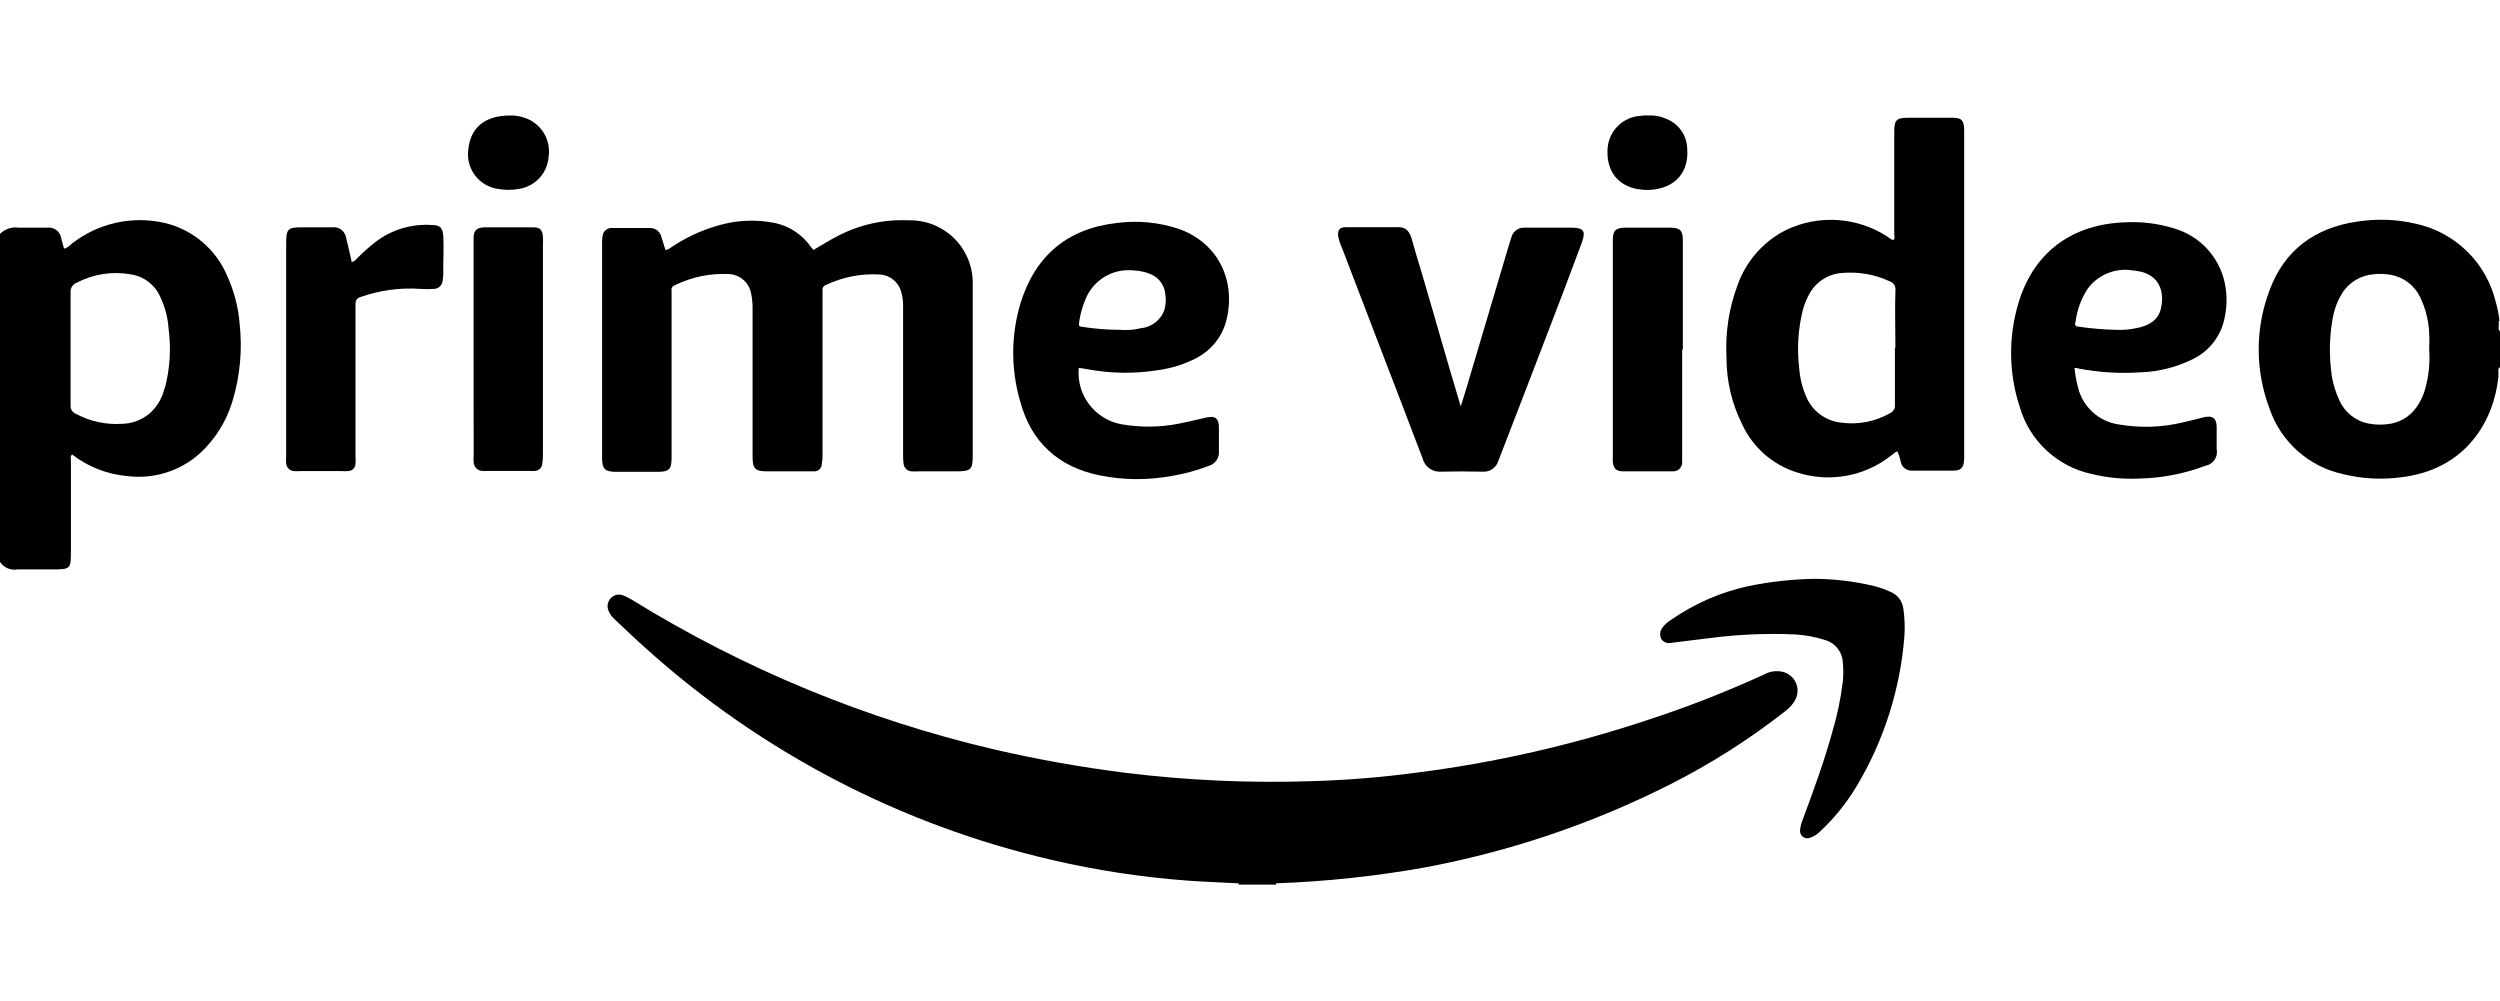
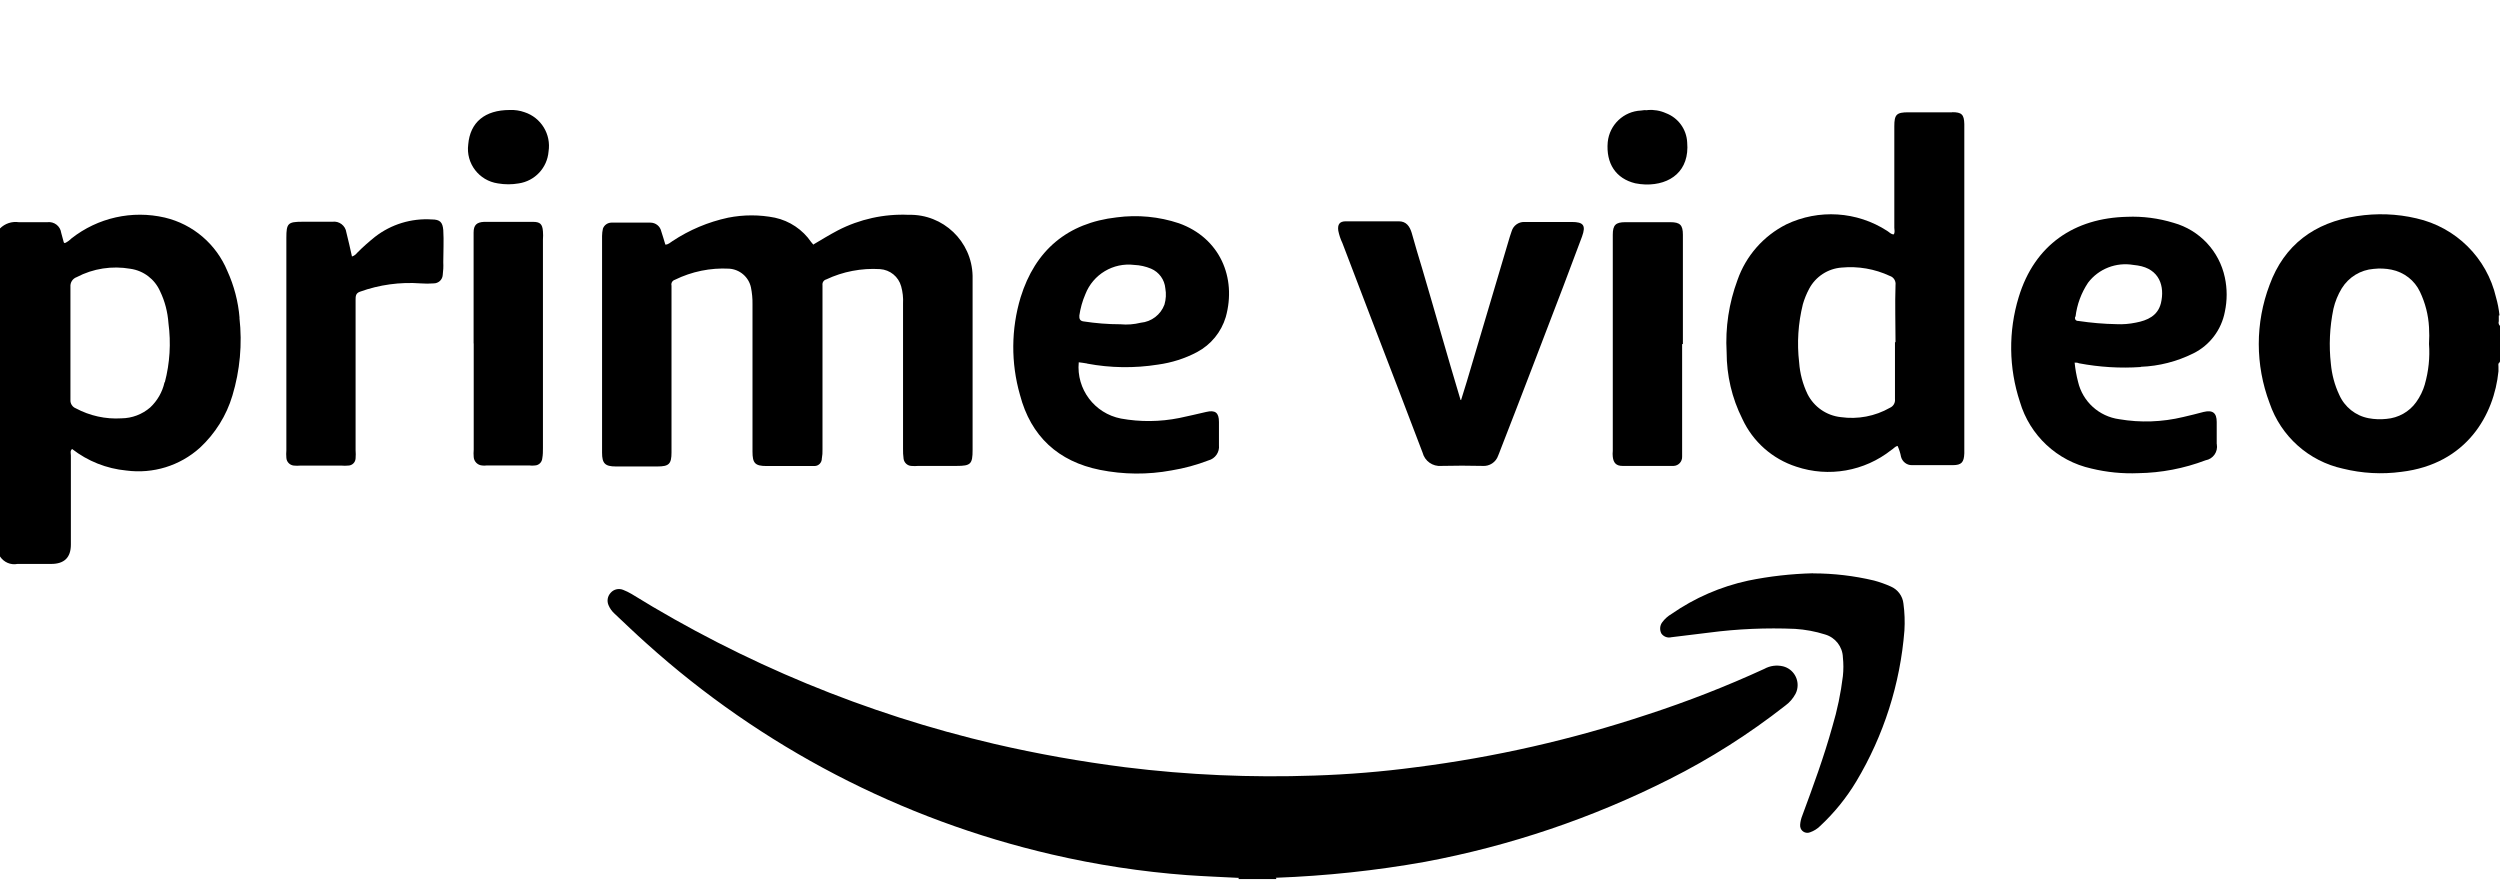
- <svg xmlns="http://www.w3.org/2000/svg" id="Layer_1" data-name="Layer 1" viewBox="0 0 300 120">
-   <g id="Layer_2" data-name="Layer 2">
-     <g id="Ebene_1" data-name="Ebene 1">
-       <path d="M148.63,106.15V106a.72.72,0,0,1,.64-.26c1.09,0,2.14,0,3.22,0a.84.84,0,0,1,.64.26v.15Z" />
-       <path d="M153.13,106q-2.25,0-4.5,0c-2.06-.11-4.12-.18-6.18-.33a106.54,106.54,0,0,1-16.23-2.48A109.79,109.79,0,0,1,77.56,77.85c-1.31-1.16-2.55-2.36-3.83-3.56a2.77,2.77,0,0,1-.71-1,1.38,1.38,0,0,1,.27-1.5,1.32,1.32,0,0,1,1.49-.34,7.47,7.47,0,0,1,1,.49,145.93,145.93,0,0,0,43.56,18A157,157,0,0,0,135,92.73a143.78,143.78,0,0,0,22.72,1,121.22,121.22,0,0,0,12.18-1,146.28,146.28,0,0,0,27.81-6.33,130.55,130.55,0,0,0,14-5.47,3.09,3.09,0,0,1,2.25-.3,2.33,2.33,0,0,1,1.68,2.81,2.43,2.43,0,0,1-.18.49,4.13,4.13,0,0,1-1.24,1.42,83.43,83.43,0,0,1-13.87,8.81,110.07,110.07,0,0,1-29.35,9.93A128,128,0,0,1,153.13,106Z" />
-       <path d="M97.61,30c.94-.56,1.92-1.16,2.93-1.69a16.74,16.74,0,0,1,8.51-1.87,7.5,7.5,0,0,1,7.68,7.5c0,.41,0,.82,0,1.27V54.65c0,1.69-.23,1.91-1.91,1.91h-4.58a6.78,6.78,0,0,1-.9,0,1,1,0,0,1-.9-.86,7.31,7.31,0,0,1-.07-1.24V37.07a6.19,6.19,0,0,0-.23-2.06,2.81,2.81,0,0,0-2.54-2.07,13.18,13.18,0,0,0-6.45,1.24.62.62,0,0,0-.45.68V54.57a5,5,0,0,1-.08,1.09.89.89,0,0,1-.93.9h0c-.57,0-1.13,0-1.73,0H92c-1.39,0-1.69-.34-1.69-1.73V37.14a8.65,8.65,0,0,0-.19-2,2.84,2.84,0,0,0-2.62-2.25A13.13,13.13,0,0,0,81,34.22a.59.59,0,0,0-.41.71v20c0,1.39-.3,1.69-1.69,1.69h-5c-1.31,0-1.65-.38-1.65-1.65v-26a4,4,0,0,1,.11-.9,1.09,1.09,0,0,1,1-.71h4.69a1.36,1.36,0,0,1,1.31,1.05c.19.53.3,1,.49,1.58.37,0,.59-.27.86-.42a19.5,19.5,0,0,1,6.67-2.81,14.37,14.37,0,0,1,5.62,0,7.06,7.06,0,0,1,4.35,2.93,2,2,0,0,0,.23.26S97.58,30,97.61,30Z" />
-       <path d="M175.32,48.69l.68-2.21c1.72-5.81,3.45-11.59,5.17-17.4l.22-.67a1.53,1.53,0,0,1,1.5-1.09h5.7c1.43,0,1.73.41,1.24,1.76l-2.25,6c-2.51,6.53-5,13.09-7.54,19.61-.07.22-.18.45-.26.67a1.82,1.82,0,0,1-1.87,1.24q-2.47-.06-4.95,0A2.12,2.12,0,0,1,170.71,55c-.94-2.47-1.91-5-2.85-7.46-2.25-5.88-4.53-11.77-6.78-17.69a6.27,6.27,0,0,1-.49-1.46c-.11-.75.15-1.13.9-1.13,2.14,0,4.27,0,6.37,0,.9,0,1.31.6,1.54,1.39.41,1.43.82,2.89,1.27,4.31,1.54,5.21,3,10.46,4.58,15.67C175.21,48.69,175.25,48.69,175.32,48.69Z" />
-       <path d="M42.21,31.45a1.18,1.18,0,0,0,.64-.45A24.28,24.28,0,0,1,45,29.08,10,10,0,0,1,51.81,27c1,0,1.31.34,1.38,1.28.08,1.27,0,2.58,0,3.86a7.14,7.14,0,0,1-.07,1.53,1.08,1.08,0,0,1-1.09,1,11.32,11.32,0,0,1-1.54,0,17.83,17.83,0,0,0-7.31,1c-.52.19-.52.56-.52,1v18a8,8,0,0,1,0,1,.9.9,0,0,1-.9.86,5.7,5.7,0,0,1-.83,0H36.06a5.63,5.63,0,0,1-.82,0,1,1,0,0,1-.9-.93,6.78,6.78,0,0,1,0-.9V29.2c0-1.73.19-1.92,1.91-1.92h3.6a1.5,1.5,0,0,1,1.69,1.28C41.76,29.5,42,30.43,42.21,31.45Z" />
-       <path d="M217.57,69.46a31.55,31.55,0,0,1,7.31.86,12.66,12.66,0,0,1,2,.71,2.52,2.52,0,0,1,1.53,2.06,15.77,15.77,0,0,1,.12,3.23,41.34,41.34,0,0,1-5.78,18.1,25,25,0,0,1-4.34,5.36,3.08,3.08,0,0,1-1.2.75.87.87,0,0,1-1.2-.9,3.79,3.79,0,0,1,.26-1.12c1.31-3.53,2.59-7,3.6-10.65a37,37,0,0,0,1.27-6.07,11.28,11.28,0,0,0,0-2.25A2.94,2.94,0,0,0,219,76.8a14.5,14.5,0,0,0-3.6-.67,59.16,59.16,0,0,0-10.31.45l-4.53.56a1.12,1.12,0,0,1-1.2-.45,1.28,1.28,0,0,1,.11-1.35,3.75,3.75,0,0,1,1.12-1,25.79,25.79,0,0,1,9.19-4A43.69,43.69,0,0,1,217.57,69.46Z" />
-       <path d="M201.86,41.94v13.5a1.07,1.07,0,0,1-1.16,1.12c-2,0-4,0-6,0-.75,0-1.08-.37-1.16-1.09a4.17,4.17,0,0,1,0-.71V28.82c0-1.16.34-1.5,1.5-1.5h5.4c1.16,0,1.5.34,1.5,1.5V41.94Z" />
-       <path d="M56.83,41.87V28.56c0-.9.37-1.24,1.27-1.28q2.92,0,5.85,0c.86,0,1.13.27,1.2,1.13a8,8,0,0,1,0,1v25c0,.41,0,.82-.08,1.24a.93.93,0,0,1-.9.86,3.33,3.33,0,0,1-.63,0H58.37a2.37,2.37,0,0,1-.53,0,1.09,1.09,0,0,1-1-1,6.78,6.78,0,0,1,0-.9C56.83,50.41,56.83,46.14,56.83,41.87Z" />
-       <path d="M61.18,13.86a4.77,4.77,0,0,1,1.76.27,4.26,4.26,0,0,1,2.89,4.72,4.19,4.19,0,0,1-3.57,3.82,7.06,7.06,0,0,1-2.51,0A4.19,4.19,0,0,1,56.19,18C56.42,15.33,58.18,13.86,61.18,13.86Z" />
-       <path d="M197.7,13.86a4.58,4.58,0,0,1,2.21.38,3.94,3.94,0,0,1,2.55,3.49c.3,3.41-2,5.13-5,5.06a7.5,7.5,0,0,1-1.24-.15c-2.32-.57-3.52-2.37-3.3-4.95a4.21,4.21,0,0,1,4-3.79A3,3,0,0,1,197.7,13.86Z" />
-       <path d="M28.75,38.79a17,17,0,0,0-1.46-5.62,10.85,10.85,0,0,0-7.5-6.41A13.26,13.26,0,0,0,8.58,29.27a2.77,2.77,0,0,1-.78.56c-.08,0-.15-.07-.15-.11-.12-.37-.19-.75-.3-1.12a1.49,1.49,0,0,0-1.69-1.28c-1.12,0-2.29,0-3.41,0A2.62,2.62,0,0,0,0,28.07C0,41.19,0,54.35,0,67.43a2.07,2.07,0,0,0,2.1.9c1.35,0,2.7,0,4.05,0,2.36,0,2.36,0,2.36-2.32V55.32c0-.26-.12-.56.15-.78a12.54,12.54,0,0,0,6.52,2.58A11,11,0,0,0,24,54.39a13.92,13.92,0,0,0,3.9-6.26A23.29,23.29,0,0,0,28.75,38.79Zm-9,7.76a5.79,5.79,0,0,1-1.72,3,5.33,5.33,0,0,1-3.45,1.31,10.19,10.19,0,0,1-5.47-1.2,1,1,0,0,1-.64-1V41.83c0-2.25,0-4.5,0-6.75a1.14,1.14,0,0,1,.75-1.16,10.11,10.11,0,0,1,6.45-1,4.6,4.6,0,0,1,3.56,2.7,10.46,10.46,0,0,1,1,3.83A18.49,18.49,0,0,1,19.79,46.55Z" />
-       <path d="M300,39.62v.15a.56.56,0,0,1-.15-.57v-.3s0,0,0,0h0v-.38h.08s0,0,0-.07a12.19,12.19,0,0,0-.41-2.1,12.63,12.63,0,0,0-9.56-9.49,18.56,18.56,0,0,0-7.16-.26c-5.06.75-8.7,3.45-10.46,8.25a20,20,0,0,0,0,14.17,12,12,0,0,0,8.81,7.87,18.72,18.72,0,0,0,7,.38c7.88-.94,11.14-6.9,11.66-12.07h0v-.53c0-.22-.08-.41.15-.56v.07A.29.29,0,0,1,300,44V39.69S300,39.65,300,39.62Zm-9,7.12a7,7,0,0,1-1.05,2.17,4.84,4.84,0,0,1-3.56,2,7,7,0,0,1-2.14-.08,4.82,4.82,0,0,1-3.53-2.81,11,11,0,0,1-1-3.71,20.9,20.9,0,0,1,.3-6.6,8.46,8.46,0,0,1,1-2.47,4.92,4.92,0,0,1,3.83-2.33A6.93,6.93,0,0,1,287,33a4.84,4.84,0,0,1,3.42,2.66,11.12,11.12,0,0,1,1.08,4.24,17,17,0,0,1,0,2A13.77,13.77,0,0,1,291,46.74Z" />
-       <path d="M234.25,14.13H229c-1.43,0-1.69.26-1.69,1.68V28c0,.26.11.52-.07.79-.34,0-.53-.27-.79-.42a12.46,12.46,0,0,0-12.11-.78,11.83,11.83,0,0,0-5.85,6.67,21.45,21.45,0,0,0-1.31,8.66,17.8,17.8,0,0,0,1.88,8,10.76,10.76,0,0,0,6.48,5.74,12.15,12.15,0,0,0,11.4-2c.26-.15.41-.41.75-.49a5.87,5.87,0,0,1,.41,1.31,1.33,1.33,0,0,0,1.31,1h.9c1.35,0,2.66,0,4,0,1.05,0,1.35-.34,1.39-1.43V15.55C235.67,14.39,235.37,14.13,234.25,14.13Zm-6.86,27.59v6.82a1,1,0,0,1-.6,1.05,9.26,9.26,0,0,1-5.89,1.12,5.11,5.11,0,0,1-4-2.77,10.52,10.52,0,0,1-1-3.79,19.38,19.38,0,0,1,.45-7,9.12,9.12,0,0,1,.75-1.84A4.84,4.84,0,0,1,221,32.76a11.22,11.22,0,0,1,5.77,1,1,1,0,0,1,.68,1.09c-.08,2.32,0,4.57,0,6.86Z" />
-       <path d="M130.45,44.3a24.82,24.82,0,0,0,8.51.12,14.07,14.07,0,0,0,4.69-1.5,7,7,0,0,0,3.44-4.2c1.32-4.73-.71-9.49-5.62-11.25a16.7,16.7,0,0,0-7.46-.71c-5.92.67-9.78,3.94-11.54,9.6a20.67,20.67,0,0,0-.08,11.69c1.31,5,4.61,8,9.6,9a22.72,22.72,0,0,0,8.58.07,22.17,22.17,0,0,0,4.43-1.2,1.7,1.7,0,0,0,1.27-1.83c0-.9,0-1.84,0-2.78,0-1.12-.45-1.46-1.54-1.2s-2.13.49-3.22.72a18.78,18.78,0,0,1-7,.07,6.28,6.28,0,0,1-5.06-6.75C129.74,44.19,130.11,44.23,130.45,44.3Zm-.94-5.73a10.48,10.48,0,0,1,.72-2.59,5.57,5.57,0,0,1,5.88-3.52,5.76,5.76,0,0,1,2,.45,2.85,2.85,0,0,1,1.72,2.36,4.17,4.17,0,0,1-.11,1.95,3.34,3.34,0,0,1-2.85,2.17,7.66,7.66,0,0,1-2.44.19,28.61,28.61,0,0,1-4.42-.34C129.44,39.17,129.44,39.17,129.51,38.57Z" />
-       <path d="M256.89,44.68a15.35,15.35,0,0,0,6.3-1.61,7,7,0,0,0,3.78-5,10,10,0,0,0,0-4.12,8.68,8.68,0,0,0-6.15-6.56,16.54,16.54,0,0,0-5.59-.72c-6.29.15-11.09,3.34-13,9.64a20.79,20.79,0,0,0,.15,12.56,11.51,11.51,0,0,0,8.58,8,20.18,20.18,0,0,0,5.63.56,23.81,23.81,0,0,0,8.06-1.54,1.67,1.67,0,0,0,1.35-2V51.28c0-1.09-.49-1.47-1.58-1.2-.82.22-1.61.41-2.44.6a18.93,18.93,0,0,1-7.68.26,5.88,5.88,0,0,1-4.95-4.5,14.44,14.44,0,0,1-.41-2.29,1.1,1.1,0,0,1,.52.08A29.49,29.49,0,0,0,256.89,44.68Zm-7.83-6a9.29,9.29,0,0,1,1.5-4.09A5.61,5.61,0,0,1,256,32.46c.19,0,.34.07.52.07,2.63.41,3.27,2.51,2.78,4.54-.38,1.5-1.61,2.06-3,2.32a9.49,9.49,0,0,1-2.33.19,35.94,35.94,0,0,1-4.53-.38c-.34,0-.49-.18-.41-.52Z" />
+ <svg xmlns="http://www.w3.org/2000/svg" id="a" viewBox="0 0 227.51 80">
+   <g id="b">
+     <g id="c">
+       <path d="m112.72,80v-.11c.12-.14.3-.22.49-.2h2.44c.18,0,.36.06.49.2v.11h-3.41Z" style="stroke-width:0px;" />
+       <path d="m116.13,79.89h-3.41c-1.56-.08-3.12-.14-4.69-.25-4.15-.31-8.26-.94-12.31-1.88-13.73-3.18-26.43-9.79-36.9-19.22-.99-.88-1.93-1.79-2.9-2.7-.23-.21-.42-.47-.54-.76-.17-.39-.09-.83.2-1.14.28-.32.74-.42,1.13-.26.26.1.52.23.76.37,10.2,6.31,21.36,10.92,33.03,13.65,3.92.91,7.88,1.61,11.88,2.12,5.71.71,11.48.96,17.23.76,3.09-.1,6.17-.35,9.24-.76,7.17-.91,14.23-2.52,21.09-4.8,3.62-1.18,7.16-2.56,10.62-4.15.52-.29,1.13-.37,1.71-.23.94.24,1.5,1.19,1.27,2.13-.03.13-.08.25-.14.37-.23.43-.55.8-.94,1.08-3.28,2.57-6.8,4.81-10.52,6.68-7.03,3.55-14.52,6.08-22.26,7.53-4.48.8-9.01,1.28-13.55,1.45Z" style="stroke-width:0px;" />
+       <path d="m74.02,22.25c.71-.42,1.46-.88,2.22-1.28,1.99-1.03,4.22-1.52,6.45-1.42,3.14-.08,5.75,2.41,5.82,5.55,0,.05,0,.09,0,.14v15.71c0,1.28-.17,1.45-1.45,1.45h-3.47c-.23.02-.46.02-.68,0-.35-.03-.63-.3-.68-.65-.04-.31-.06-.63-.05-.94v-13.19c.03-.53-.03-1.05-.17-1.56-.24-.88-1.01-1.51-1.93-1.57-1.68-.1-3.37.22-4.89.94-.23.06-.37.28-.34.52v14.95c.01.28-.01.55-.06.83,0,.37-.29.68-.67.68-.01,0-.03,0-.04,0h-4.32c-1.05,0-1.28-.26-1.28-1.31v-13.42c.01-.51-.04-1.02-.14-1.52-.2-.95-1.02-1.65-1.99-1.71-1.7-.09-3.4.26-4.93,1.01-.23.07-.37.3-.31.54v15.17c0,1.05-.23,1.28-1.28,1.28h-3.79c-.99,0-1.25-.29-1.25-1.25v-19.72c0-.23.03-.46.08-.68.12-.32.42-.53.76-.54h3.56c.48,0,.89.33.99.8.14.4.23.76.37,1.2.28,0,.45-.2.65-.32,1.54-1.02,3.25-1.74,5.06-2.13,1.41-.28,2.86-.28,4.26,0,1.34.29,2.53,1.09,3.3,2.22.05.07.11.14.17.2,0,0,0,.04.02.04Z" style="stroke-width:0px;" />
+       <path d="m132.96,36.42l.52-1.68c1.3-4.41,2.62-8.79,3.92-13.2l.17-.51c.15-.5.62-.84,1.14-.83h4.32c1.08,0,1.31.31.94,1.33l-1.71,4.55c-1.9,4.95-3.79,9.93-5.72,14.87-.05.17-.14.34-.2.51-.2.6-.79.99-1.42.94-1.25-.03-2.5-.03-3.75,0-.79.07-1.51-.44-1.71-1.21-.71-1.87-1.45-3.79-2.16-5.66-1.71-4.46-3.44-8.93-5.14-13.42-.17-.35-.29-.72-.37-1.11-.08-.57.11-.86.68-.86h4.83c.68,0,.99.46,1.17,1.05.31,1.08.62,2.19.96,3.27,1.17,3.95,2.28,7.93,3.47,11.88-.03.05,0,.05.05.05Z" style="stroke-width:0px;" />
+       <path d="m32.01,23.35c.2-.06.37-.18.49-.34.51-.52,1.06-1,1.63-1.46,1.47-1.14,3.31-1.7,5.16-1.58.76,0,.99.26,1.05.97.06.96,0,1.96,0,2.93.02.39,0,.78-.05,1.16-.03.43-.39.76-.83.76-.39.03-.78.03-1.17,0-1.88-.14-3.77.12-5.54.76-.39.14-.39.42-.39.76v13.65c.02.25.02.51,0,.76-.02.37-.32.65-.68.65-.21.02-.42.02-.63,0h-3.69c-.21.02-.41.02-.62,0-.37-.04-.66-.33-.68-.71-.02-.23-.02-.46,0-.68v-19.34c0-1.31.14-1.46,1.45-1.46h2.73c.62-.09,1.2.35,1.28.97.17.71.35,1.42.51,2.19Z" style="stroke-width:0px;" />
+       <path d="m165,52.18c1.87,0,3.73.22,5.54.65.52.14,1.03.32,1.52.54.64.27,1.09.87,1.16,1.56.11.81.14,1.63.09,2.45-.38,4.85-1.88,9.55-4.38,13.73-.9,1.5-2.01,2.87-3.29,4.06-.26.26-.57.45-.91.57-.34.14-.72-.02-.86-.35-.04-.1-.06-.22-.05-.33.02-.29.09-.58.2-.85.99-2.68,1.96-5.31,2.73-8.08.45-1.5.77-3.04.96-4.6.06-.57.06-1.14,0-1.71-.03-.97-.69-1.81-1.62-2.08-.88-.28-1.8-.45-2.73-.51-2.61-.11-5.23,0-7.82.34l-3.44.42c-.34.09-.71-.05-.91-.34-.17-.33-.14-.73.08-1.02.23-.31.52-.57.85-.76,2.1-1.46,4.47-2.49,6.97-3.03,1.95-.4,3.92-.62,5.91-.67Z" style="stroke-width:0px;" />
+       <path d="m153.08,31.31v10.24c.02.45-.32.83-.77.85-.04,0-.07,0-.11,0h-4.55c-.57,0-.82-.28-.88-.83-.02-.18-.02-.36,0-.54v-19.67c0-.88.26-1.14,1.14-1.14h4.1c.88,0,1.14.26,1.14,1.14v9.95h-.06Z" style="stroke-width:0px;" />
+       <path d="m43.1,31.25v-10.09c0-.68.28-.94.96-.97h4.44c.65,0,.86.2.91.86.02.25.02.51,0,.76v18.96c0,.31,0,.62-.06.94-.03.36-.32.64-.68.65-.16.02-.32.02-.48,0h-3.92c-.13.02-.27.02-.4,0-.4-.03-.73-.35-.76-.76-.02-.23-.02-.46,0-.68,0-3.19,0-6.42,0-9.66Z" style="stroke-width:0px;" />
+       <path d="m46.4,10.01c.45-.02.91.05,1.33.2,1.51.49,2.44,2.01,2.19,3.58-.12,1.48-1.24,2.68-2.71,2.9-.63.11-1.27.11-1.9,0-1.72-.25-2.92-1.82-2.7-3.54.17-2.02,1.51-3.14,3.78-3.14Z" style="stroke-width:0px;" />
+       <path d="m149.93,10.01c.57-.04,1.15.05,1.68.29,1.11.42,1.87,1.46,1.93,2.65.23,2.59-1.52,3.89-3.79,3.84-.32-.01-.63-.05-.94-.11-1.76-.43-2.67-1.8-2.5-3.75.16-1.58,1.45-2.8,3.03-2.87.2-.04.39-.05.59-.03Z" style="stroke-width:0px;" />
+       <path d="m21.8,28.92c-.12-1.47-.5-2.92-1.11-4.26-1.01-2.44-3.12-4.25-5.69-4.86-2.98-.69-6.1.01-8.5,1.9-.17.17-.37.32-.59.42-.06,0-.11-.05-.11-.08-.09-.28-.14-.57-.23-.85-.08-.62-.65-1.05-1.27-.97,0,0,0,0-.01,0H1.71c-.63-.09-1.26.12-1.71.57v29.85c.35.53.97.8,1.59.68h3.07q1.79,0,1.79-1.76v-8.11c0-.2-.09-.42.11-.59,1.43,1.11,3.14,1.79,4.94,1.96,2.43.32,4.87-.43,6.69-2.07,1.39-1.29,2.42-2.93,2.96-4.75.69-2.29.91-4.7.64-7.08Zm-6.83,5.88c-.19.87-.65,1.67-1.3,2.28-.73.63-1.65.98-2.62.99-1.44.09-2.88-.23-4.15-.91-.31-.12-.51-.43-.49-.76v-10.3c-.03-.39.2-.75.57-.88,1.5-.79,3.22-1.05,4.89-.76,1.19.17,2.21.94,2.7,2.05.44.91.69,1.9.76,2.9.24,1.8.13,3.63-.33,5.38h-.03Z" style="stroke-width:0px;" />
+       <path d="m227.51,29.55v.11c-.12-.11-.16-.28-.11-.43v-.23h0v-.29h.06v-.05c-.06-.54-.16-1.07-.31-1.59-.83-3.6-3.65-6.39-7.25-7.2-1.78-.42-3.62-.48-5.43-.2-3.84.57-6.6,2.62-7.93,6.26-1.31,3.46-1.31,7.28,0,10.75,1.03,3.02,3.56,5.29,6.68,5.97,1.74.43,3.54.53,5.31.29,5.98-.71,8.45-5.23,8.84-9.15h0v-.4c0-.17-.06-.31.11-.42v.05s0-.1.03-.14v-3.32Zm-6.83,5.4c-.17.59-.44,1.15-.8,1.65-.63.88-1.62,1.43-2.7,1.52-.54.06-1.09.04-1.62-.06-1.19-.22-2.19-1.02-2.68-2.13-.42-.89-.67-1.84-.76-2.81-.19-1.67-.11-3.36.23-5.01.15-.66.41-1.29.76-1.87.63-1.02,1.71-1.68,2.9-1.77.54-.06,1.09-.04,1.63.07,1.13.23,2.1.97,2.59,2.02.48,1.01.76,2.1.82,3.22.03.51.03,1.01,0,1.52.09,1.24-.04,2.48-.38,3.67Z" style="stroke-width:0px;" />
+       <path d="m177.65,10.22h-3.98c-1.08,0-1.28.2-1.28,1.27v9.24c0,.2.08.39-.05.6-.26,0-.4-.2-.6-.32-2.75-1.78-6.23-2-9.18-.59-2.08,1.05-3.67,2.86-4.44,5.06-.78,2.1-1.12,4.33-.99,6.57,0,2.11.48,4.18,1.43,6.07.96,2.08,2.74,3.65,4.91,4.35,2.95.99,6.2.42,8.65-1.52.2-.11.31-.31.57-.37.14.32.25.65.31.99.12.45.53.77.99.76h3.72c.8,0,1.02-.26,1.05-1.08V11.29c-.02-.88-.25-1.08-1.1-1.08Zm-5.2,20.92v5.17c.04.34-.14.66-.46.8-1.35.77-2.92,1.07-4.47.85-1.3-.14-2.44-.93-3.03-2.1-.43-.9-.69-1.88-.76-2.87-.21-1.78-.09-3.57.34-5.31.14-.48.33-.95.57-1.4.59-1.11,1.71-1.84,2.96-1.93,1.5-.14,3.01.12,4.38.76.35.11.57.46.52.83-.06,1.76,0,3.47,0,5.2h-.05Z" style="stroke-width:0px;" />
+       <path d="m98.93,33.09c2.13.4,4.31.43,6.45.09,1.24-.17,2.45-.55,3.56-1.14,1.26-.67,2.2-1.82,2.61-3.19,1-3.59-.54-7.2-4.26-8.53-1.82-.61-3.76-.79-5.66-.54-4.49.51-7.42,2.99-8.75,7.28-.87,2.89-.89,5.97-.06,8.87.99,3.79,3.5,6.07,7.28,6.83,2.15.43,4.35.45,6.51.05,1.15-.19,2.27-.49,3.36-.91.62-.16,1.03-.75.96-1.39v-2.11c0-.85-.34-1.11-1.17-.91s-1.62.37-2.44.55c-1.75.35-3.55.37-5.31.05-2.41-.47-4.07-2.68-3.84-5.12.22.03.5.06.76.11Zm-.71-4.35c.1-.68.28-1.34.55-1.96.7-1.81,2.54-2.91,4.46-2.67.52.02,1.04.14,1.52.34.73.31,1.23,1,1.3,1.79.09.49.06,1-.08,1.48-.34.92-1.18,1.56-2.16,1.65-.61.15-1.23.2-1.85.14-1.12,0-2.24-.09-3.35-.26q-.43-.05-.38-.51Z" style="stroke-width:0px;" />
+       <path d="m194.82,33.38c1.66-.06,3.29-.48,4.78-1.22,1.5-.74,2.56-2.15,2.87-3.79.22-1.03.22-2.09,0-3.12-.51-2.4-2.3-4.31-4.66-4.97-1.37-.42-2.81-.61-4.24-.55-4.77.11-8.41,2.53-9.86,7.31-.95,3.11-.91,6.44.11,9.53.9,3.06,3.39,5.38,6.51,6.07,1.4.34,2.83.48,4.27.42,2.09-.03,4.16-.43,6.11-1.17.69-.12,1.15-.77,1.03-1.46,0-.02,0-.04-.01-.05v-1.98c0-.83-.37-1.11-1.2-.91-.62.17-1.22.31-1.85.46-1.91.46-3.89.53-5.82.2-1.84-.25-3.33-1.6-3.75-3.41-.15-.57-.25-1.15-.31-1.74.13-.01.27,0,.39.06,1.86.35,3.75.47,5.63.34Zm-5.94-4.55c.13-1.11.52-2.17,1.14-3.1.96-1.27,2.56-1.89,4.13-1.62.14,0,.26.05.39.05,1.99.31,2.48,1.9,2.11,3.44-.29,1.14-1.22,1.56-2.28,1.76-.58.12-1.17.17-1.77.14-1.15-.02-2.3-.12-3.44-.29-.26,0-.37-.14-.31-.39h.02Z" style="stroke-width:0px;" />
    </g>
  </g>
</svg>
